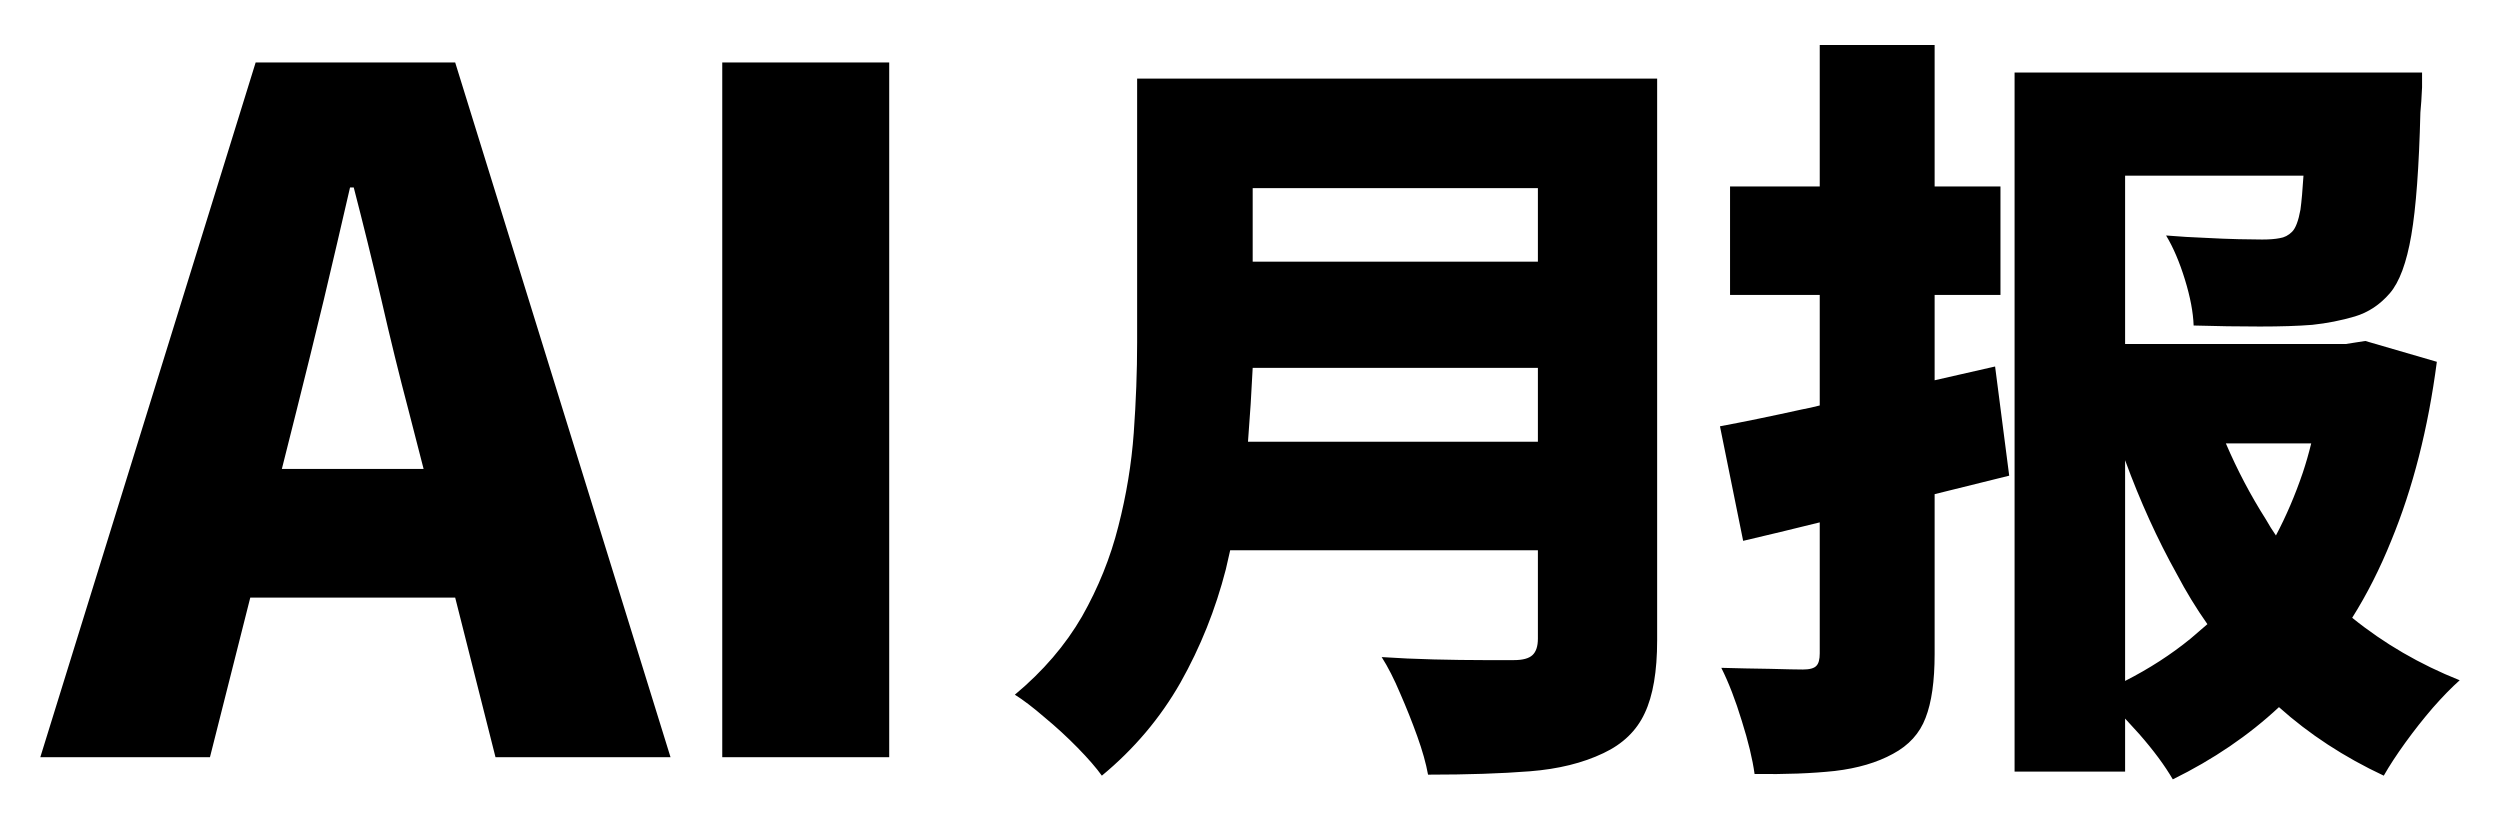
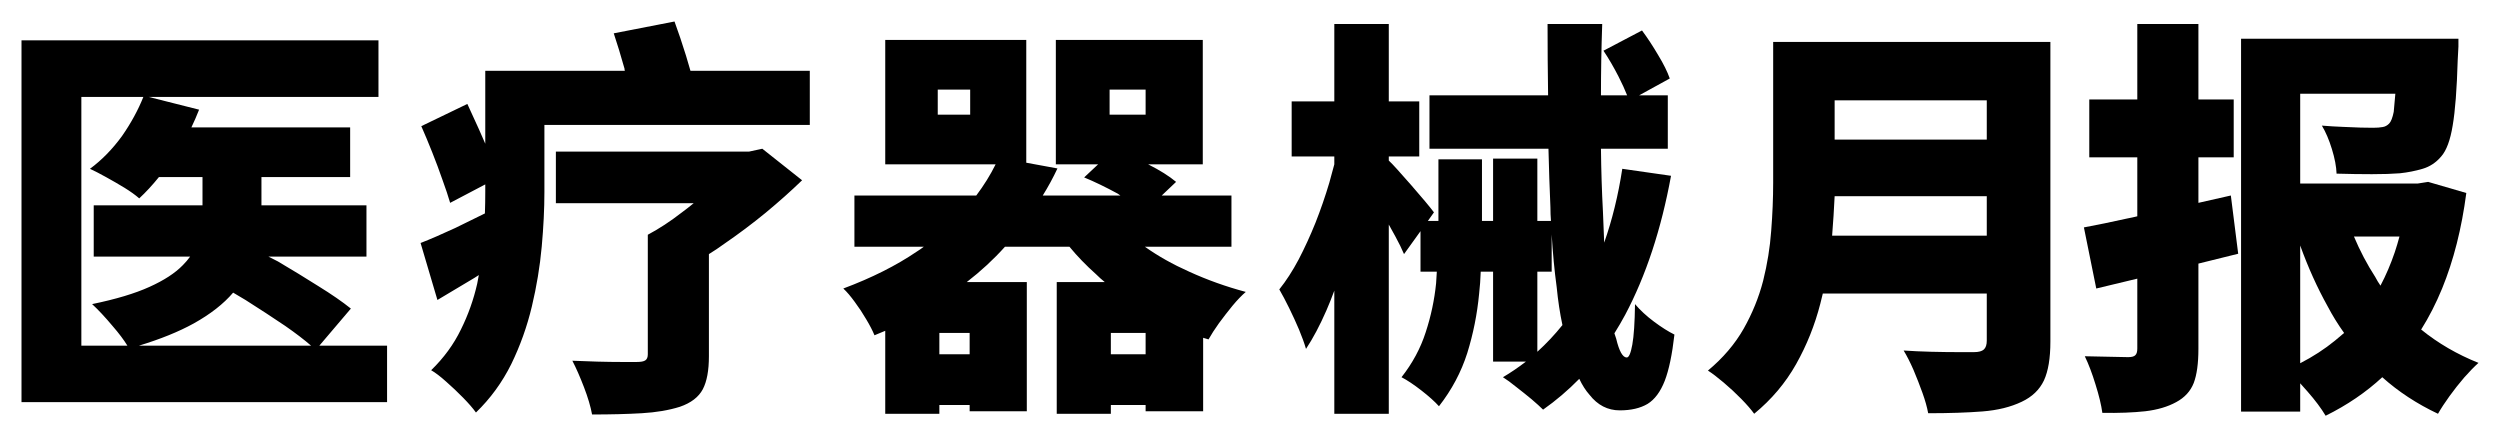
- <svg xmlns="http://www.w3.org/2000/svg" viewBox="0 -122.0 744.2 244.0">
-   <path id="accent" d="M62.5 103.4L12 103.4L76.1-103.4L135.5-103.4L199.6 103.4L147.5 103.4L135.5 55.9L74.5 55.9L62.5 103.4ZM83.9 17.6L126.1 17.6L121.6 0.1Q117.5-15.4 113.5-32.9Q109.4-50.4 105.3-66.2L105.3-66.2L104.2-66.2Q100.5-50.1 96.4-32.8Q92.2-15.4 88.3 0.1L88.3 0.1L83.9 17.6Z M264.7 103.4L215.0 103.4L215.0-103.4L264.7-103.4L264.7 103.4Z" />
-   <path id="ink" d="M338.5-20.0L338.5-98.6L493.3-98.6L493.3 68.6Q493.3 82.5 489.6 90.3Q486.0 98.1 477.3 102.2L477.3 102.2Q468.1 106.6 455.4 107.6Q442.7 108.6 425.1 108.6L425.1 108.6Q424.2 103.6 421.9 97.2Q419.6 90.8 416.8 84.4Q414.1 78.0 411.3 73.6L411.3 73.6Q418.7 74.1 426.8 74.3Q434.9 74.5 441.6 74.5L441.6 74.5L450.7 74.5Q454.6 74.5 456.2 73.0Q457.8 71.5 457.8 68.1L457.8 68.1L457.8 41.8L366.2 41.8Q365.5 44.8 364.9 47.5L364.9 47.5Q360.3 65.4 351.4 81.2Q342.4 97.0 328.0 108.9L328.0 108.9Q325.5 105.4 320.8 100.6Q316.1 95.8 310.9 91.5Q305.8 87.1 302.1 84.8L302.1 84.8Q314.7 74.3 322.1 61.5Q329.4 48.6 332.9 34.7Q336.5 20.7 337.5 6.8Q338.5-7.2 338.5-20.0L338.5-20.0ZM457.8-12.5L372.9-12.5Q372.4-1.9 371.5 9.5L371.5 9.5L457.8 9.5L457.8-12.5ZM457.8-66.0L372.9-66.0L372.9-44.1L457.8-44.1L457.8-66.0Z M599.7 107.7L599.7-100.4L721.0-100.4L721.0-96.0Q720.8-91.5 720.5-88.5L720.5-88.5Q719.9-64.2 717.8-52.0Q715.7-39.7 711.4-34.7Q707.0-29.6 701.0-27.8Q694.9-26.0 688.3-25.3L688.3-25.3Q682.1-24.8 672.7-24.8Q663.3-24.8 653.0-25.1L653.0-25.1Q652.8-31.0 650.4-38.8Q648.0-46.6 644.8-51.9L644.8-51.9Q650.9-51.4 656.4-51.2Q661.9-50.9 666.4-50.8Q670.9-50.7 673.4-50.7L673.4-50.7Q676.6-50.7 678.6-51.1Q680.7-51.4 682.3-53.0Q683.9-54.6 684.8-59.6L684.8-59.6Q685.3-63.3 685.7-69.7L685.7-69.7L632.6-69.7L632.6-19.6L698.3-19.6L704.1-20.5L725.4-14.3Q721.5 15.5 711.8 39.0L711.8 39.0Q706.8 51.4 700.2 61.9L700.2 61.9Q714.4 73.4 732.2 80.5L732.2 80.5Q728.6 83.7 724.2 88.7Q719.9 93.7 716.0 99.1Q712.1 104.5 709.6 108.9L709.6 108.9Q691.9 100.6 678.4 88.5L678.4 88.5Q664.9 101.1 646.8 110L646.8 110Q643.2 103.8 636.8 96.5L636.8 96.5Q634.7 94.2 632.6 91.9L632.6 91.9L632.6 107.7L599.7 107.7ZM518.9 39.0L512.0 4.9Q522.7 2.9 536.3-0.1L536.3-0.1Q539.0-0.6 541.7-1.3L541.7-1.3L541.7-34.2L515.0-34.2L515.0-66.5L541.7-66.5L541.7-108.6L575.9-108.6L575.9-66.5L595.5-66.5L595.5-34.2L575.9-34.2L575.9-8.8Q585.0-10.9 593.9-12.9L593.9-12.9L598.1 19.6Q587.1 22.3 575.9 25.1L575.9 25.1L575.9 72.7Q575.9 84.8 573.2 91.7Q570.6 98.6 563.5 102.4Q556.4 106.3 546.2 107.5Q536.0 108.6 522.3 108.4L522.3 108.4Q521.4 101.8 518.5 92.6Q515.7 83.4 512.4 76.8L512.4 76.8Q519.5 77.0 526.9 77.1Q534.2 77.3 536.7 77.3L536.7 77.3Q539.7 77.3 540.7 76.2Q541.7 75.2 541.7 72.5L541.7 72.5L541.7 33.5Q529.6 36.5 518.9 39.0L518.9 39.0ZM657.1 63.8L657.1 63.8Q652.1 56.7 648.0 48.9L648.0 48.9Q639.3 33.3 632.6 15.0L632.6 15.0L632.6 80.7Q643.4 75.2 652.1 68.1L652.1 68.1Q654.6 66.0 657.1 63.8ZM688.0 10.0L662.6 10.0Q667.7 21.9 674.5 32.6L674.5 32.6Q675.9 35.1 677.5 37.4L677.5 37.4Q682.1 28.7 685.5 18.7L685.5 18.7Q686.9 14.5 688.0 10.0L688.0 10.0Z" />
+ <svg xmlns="http://www.w3.org/2000/svg" viewBox="0 -122.0 1395.1 244.0">
+   <path id="accent" d="M12.0-99.5L211.2-99.5L211.2-67.9L83.0-67.9L111.1-60.8Q109.1-55.7 106.8-50.9L106.8-50.9L195.4-50.9L195.4-23.2L145.9-23.2L145.9-7.4L204.5-7.4L204.5 21.2L149.8 21.2Q152.3 22.5 155.1 23.9L155.1 23.9Q166.8 30.8 177.7 37.7Q188.7 44.5 195.8 50.2L195.8 50.2L178.2 70.9L216.0 70.9L216.0 102.4L12.0 102.4L12.0-99.5ZM52.3 21.2L52.3-7.4L113.0-7.4L113.0-23.2L88.7-23.2Q83.2-16.4 77.7-11.3L77.7-11.3Q74.5-14.1 69.5-17.2Q64.4-20.3 59.3-23.1Q54.1-26.0 50.2-27.8L50.2-27.8Q60.1-35.1 68.1-46.1L68.1-46.1Q75.6-56.9 80.0-67.9L80.0-67.9L45.4-67.9L45.4 70.9L71.1 70.9Q68.1 66.0 62.8 59.9L62.8 59.9Q56.6 52.5 51.4 47.7L51.4 47.7Q71.3 43.6 83.4 38.1Q95.6 32.6 102.0 26.0L102.0 26.0Q104.3 23.7 106.1 21.2L106.1 21.2L52.3 21.2ZM77.5 70.9L77.5 70.9L173.6 70.9Q167.7 65.8 159.2 59.9L159.2 59.9Q148.7 52.8 137.0 45.4L137.0 45.4Q133.6 43.4 130.1 41.3L130.1 41.3Q122.1 50.7 108.1 58.5L108.1 58.5Q95.6 65.4 77.5 70.9Z M270.8-41.8L270.8-82.5L348.7-82.5Q348.5-83.0 348.5-83.7L348.5-83.7Q345.5-94.4 342.5-103.4L342.5-103.4L376.4-110.0Q379.6-101.3 382.8-91.0L382.8-91.0Q384.2-86.4 385.3-82.5L385.3-82.5L451.9-82.5L451.9-52.3L303.8-52.3L303.8-14.8Q303.8-0.8 302.3 15.7Q300.8 32.2 296.8 49.0Q292.8 65.8 285.3 81.2Q277.7 96.5 265.6 108.2L265.6 108.2Q263.1 104.7 258.5 100.0Q253.9 95.3 249.0 91.0Q244.1 86.6 240.6 84.6L240.6 84.6Q251.2 74.3 257.2 61.9Q263.3 49.6 266.3 36.3L266.3 36.3Q266.7 34.0 267.2 31.5L267.2 31.5Q265.8 32.4 264.7 33.1L264.7 33.1Q254.1 39.5 244.1 45.4L244.1 45.4L234.7 13.6Q242.9 10.4 254.1 5.2L254.1 5.2Q262.1 1.3 270.6-2.9L270.6-2.9Q270.8-9.0 270.8-15.0L270.8-15.0L270.8-19.1L251.2-8.8Q249.6-14.3 246.9-21.7Q244.3-29.2 241.2-37.0Q238.1-44.8 235.1-51.6L235.1-51.6L260.8-64.0Q263.7-57.6 267.2-50.0L267.2-50.0Q269.0-45.9 270.8-41.8L270.8-41.8ZM310.2-8.6L310.2-37.4L418.0-37.4L425.4-39.0L447.6-21.4Q438.4-12.5 427.3-3.3Q416.2 5.8 404.1 14.1L404.1 14.1Q400.0 17.1 395.6 19.8L395.6 19.8L395.6 76.8Q395.6 88.7 392.2 95.2Q388.7 101.8 379.4 105.0L379.4 105.0Q370.2 107.9 358.1 108.6Q345.9 109.3 330.4 109.3L330.4 109.3Q329.2 102.7 325.9 94.1Q322.6 85.5 319.4 79.3L319.4 79.3Q325.8 79.6 333.3 79.8Q340.9 80.0 347.1 80.0L347.1 80.0L355.3 80.0Q358.8 80.0 360.1 79.1Q361.5 78.2 361.5 75.7L361.5 75.7L361.5 9.0Q370.9 4.0 380.3-3.3L380.3-3.3Q383.7-5.8 387.1-8.6L387.1-8.6L310.2-8.6Z M494.0-30.3L494.0-99.7L572.7-99.7L572.7-31.2L590.1-28.0Q586.5-20.3 581.9-12.9L581.9-12.9L625.2-12.9Q624.5-13.4 623.8-13.9L623.8-13.9Q613.9-19.3 605.0-23.0L605.0-23.0L612.8-30.3L589.2-30.3L589.2-99.7L671.2-99.7L671.2-30.3L640.7-30.3Q650.6-25.3 656.3-20.5L656.3-20.5L648.3-12.9L687.2-12.9L687.2 15.7L638.9 15.7Q649.9 23.5 663.6 29.6L663.6 29.6Q678.7 36.5 695.2 40.9L695.2 40.9Q691.8 43.8 687.8 48.6Q683.8 53.5 680.2 58.4Q676.7 63.3 674.4 67.4L674.4 67.4Q672.8 67.0 671.4 66.5L671.4 66.5L671.4 107.5L639.3 107.5L639.3 104.0L619.9 104.0L619.9 108.9L589.7 108.9L589.7 35.4L616.5 35.4Q613.9 33.3 611.6 31.0L611.6 31.0Q603.4 23.7 596.8 15.7L596.8 15.7L560.8 15.7Q551.4 26.2 539.5 35.4L539.5 35.4L573.0 35.4L573.0 107.5L541.1 107.5L541.1 104.0L524.2 104.0L524.2 108.9L494.0 108.9L494.0 62.6Q491.0 63.8 488.0 65.1L488.0 65.1Q486.4 61.2 483.4 56.2Q480.5 51.2 477.0 46.5Q473.6 41.8 470.6 39.0L470.6 39.0Q494.4 30.1 511.6 18.4L511.6 18.4Q513.7 17.1 515.5 15.7L515.5 15.7L476.8 15.7L476.8-12.9L544.8-12.9Q551.2-21.4 555.6-30.3L555.6-30.3L494.0-30.3ZM639.3-72.0L619.2-72.0L619.2-58.0L639.3-58.0L639.3-72.0ZM541.4-72.0L523.3-72.0L523.3-58.0L541.4-58.0L541.4-72.0ZM619.9 75.7L639.3 75.7L639.3 63.8L619.9 63.8L619.9 75.7ZM524.2 75.7L541.1 75.7L541.1 63.8L524.2 63.8L524.2 75.7Z M797.7-39.0L797.7-68.8L863.9-68.8Q863.6-88.7 863.6-108.6L863.6-108.6L894.1-108.6Q893.4-88.5 893.4-68.8L893.4-68.8L908.0-68.8Q906.2-73.4 903.2-79.3L903.2-79.3Q899.1-87.3 894.8-93.7L894.8-93.7L916.3-105.0Q920.9-98.8 925.3-91.3Q929.8-83.9 931.8-78.2L931.8-78.2L914.7-68.8L930.7-68.8L930.7-39.0L893.4-39.0Q893.6-20.7 894.5-4.0L894.5-4.0Q894.8 5.2 895.2 13.4L895.2 13.4Q901.9-5.6 905.3-27.8L905.3-27.8L932.5-23.9Q924.3 20.9 906.9 53.7L906.9 53.7Q904.1 58.9 900.9 64.0L900.9 64.0Q901.4 65.6 901.9 67.0L901.9 67.0Q904.4 77.5 907.8 77.5L907.8 77.5Q909.6 77.5 910.9 70.3Q912.2 63.1 912.4 47.7L912.4 47.7Q916.7 52.8 923.0 57.5Q929.3 62.2 934.4 64.7L934.4 64.7Q932.5 81.4 929.0 90.5Q925.4 99.7 919.4 103.4Q913.3 107.0 903.9 107.0L903.9 107.0Q893.8 107.0 887.0 98.3L887.0 98.3Q883.8 94.7 881.3 89.4L881.3 89.4Q871.9 99.0 861.1 106.6L861.1 106.6Q858.8 104.3 854.7 100.8Q850.6 97.4 846.2 94.0Q841.9 90.5 838.7 88.5L838.7 88.5Q845.3 84.6 851.5 79.8L851.5 79.8L833.2 79.8L833.2 29.6L826.3 29.6Q826.1 35.8 825.4 42.0L825.4 42.0Q823.8 58.9 818.8 75.0Q813.7 91.0 803.0 104.7L803.0 104.7Q799.5 100.8 793.2 95.9Q786.9 91.0 782.1 88.5L782.1 88.5Q791.3 76.8 795.6 63.4Q800.0 50.0 801.4 36.1L801.4 36.1Q801.6 32.9 801.8 29.6L801.8 29.6L792.7 29.6L792.7 7.0L783.5 19.8Q781.7 15.5 778.7 10.0L778.7 10.0Q776.9 6.8 775.0 3.3L775.0 3.3L775.0 108.9L744.6 108.9L744.6 40.2Q742.5 45.9 740.2 51.2L740.2 51.2Q734.7 63.8 728.8 72.7L728.8 72.7Q727.4 67.9 724.9 61.9Q722.4 56.0 719.4 49.9Q716.4 43.8 713.9 39.5L713.9 39.5Q719.6 32.4 724.7 22.8Q729.7 13.2 734.1 2.3Q738.4-8.6 741.8-20.0L741.8-20.0Q743.2-25.3 744.6-30.3L744.6-30.3L744.6-34.7L720.8-34.7L720.8-65.4L744.6-65.4L744.6-108.6L775.0-108.6L775.0-65.4L792.0-65.4L792.0-34.7L775.0-34.7L775.0-32.4Q776.9-30.6 779.6-27.6L779.6-27.6Q783.3-23.5 787.5-18.7Q791.7-13.9 795.3-9.6Q798.8-5.4 800.2-3.5L800.2-3.5L796.8 1.3L802.7 1.3L802.7-33.1L827.0-33.1L827.0 1.3L833.2 1.3L833.2-33.5L857.9-33.5L857.9 1.3L865.5 1.3Q865.2-2.4 865.2-6.3L865.2-6.3Q864.5-22.3 864.1-39.0L864.1-39.0L797.7-39.0ZM865.9 29.6L857.9 29.6L857.9 74.3Q865.5 67.4 871.9 59.4L871.9 59.4Q869.8 49.6 868.7 38.3L868.7 38.3Q866.8 24.4 865.9 8.8L865.9 8.8L865.9 29.6Z" />
+   <path id="ink" d="M989.5-20.0L989.5-98.6L1144.2-98.6L1144.2 68.6Q1144.2 82.5 1140.6 90.3Q1136.9 98.1 1128.2 102.2L1128.2 102.2Q1119.0 106.6 1106.3 107.6Q1093.6 108.6 1076.0 108.6L1076.0 108.6Q1075.1 103.6 1072.8 97.2Q1070.5 90.8 1067.8 84.4Q1065.0 78.0 1062.3 73.6L1062.3 73.6Q1069.6 74.1 1077.7 74.3Q1085.8 74.5 1092.5 74.5L1092.5 74.5L1101.6 74.5Q1105.5 74.5 1107.1 73.0Q1108.7 71.5 1108.7 68.1L1108.7 68.1L1108.7 41.8L1017.2 41.8Q1016.5 44.8 1015.8 47.5L1015.8 47.5Q1011.2 65.4 1002.3 81.2Q993.4 97.0 978.9 108.9L978.9 108.9Q976.4 105.4 971.7 100.6Q967.0 95.8 961.9 91.5Q956.7 87.1 953.1 84.8L953.1 84.8Q965.7 74.3 973.0 61.5Q980.3 48.6 983.9 34.7Q987.4 20.7 988.4 6.8Q989.5-7.2 989.5-20.0L989.5-20.0ZM1108.7-12.5L1023.8-12.5Q1023.3-1.9 1022.4 9.5L1022.4 9.5L1108.7 9.5L1108.7-12.5ZM1108.7-66.0L1023.8-66.0L1023.8-44.1L1108.7-44.1L1108.7-66.0Z M1250.6 107.7L1250.6-100.4L1371.9-100.4L1371.9-96.0Q1371.7-91.5 1371.5-88.5L1371.5-88.5Q1370.8-64.2 1368.7-52.0Q1366.7-39.7 1362.3-34.7Q1358.0-29.6 1351.9-27.8Q1345.8-26.0 1339.2-25.3L1339.2-25.3Q1333.0-24.8 1323.6-24.8Q1314.2-24.8 1303.9-25.1L1303.9-25.1Q1303.7-31.0 1301.3-38.8Q1298.9-46.6 1295.7-51.9L1295.7-51.9Q1301.9-51.4 1307.4-51.2Q1312.9-50.9 1317.3-50.8Q1321.8-50.7 1324.3-50.7L1324.3-50.7Q1327.5-50.7 1329.6-51.1Q1331.6-51.4 1333.2-53.0Q1334.8-54.6 1335.8-59.6L1335.8-59.6Q1336.2-63.3 1336.7-69.7L1336.7-69.7L1283.6-69.7L1283.6-19.6L1349.3-19.6L1355.0-20.5L1376.3-14.3Q1372.4 15.5 1362.8 39.0L1362.8 39.0Q1357.7 51.4 1351.1 61.9L1351.1 61.9Q1365.3 73.4 1383.1 80.5L1383.1 80.5Q1379.5 83.7 1375.1 88.7Q1370.8 93.7 1366.9 99.1Q1363.0 104.5 1360.5 108.9L1360.5 108.9Q1342.9 100.6 1329.4 88.5L1329.4 88.5Q1315.8 101.1 1297.8 110L1297.8 110Q1294.1 103.8 1287.7 96.5L1287.7 96.5Q1285.6 94.2 1283.6 91.9L1283.6 91.9L1283.6 107.7L1250.6 107.7ZM1169.8 39.0L1162.9 4.9Q1173.7 2.9 1187.2-0.1L1187.2-0.1Q1189.9-0.6 1192.7-1.3L1192.7-1.3L1192.7-34.2L1165.9-34.2L1165.9-66.5L1192.7-66.5L1192.7-108.6L1226.8-108.6L1226.8-66.5L1246.5-66.5L1246.5-34.2L1226.8-34.2L1226.8-8.8Q1235.9-10.9 1244.9-12.9L1244.9-12.9L1249.0 19.6Q1238.0 22.3 1226.8 25.1L1226.8 25.1L1226.8 72.7Q1226.8 84.8 1224.2 91.7Q1221.5 98.6 1214.4 102.4Q1207.3 106.3 1197.1 107.5Q1187.0 108.6 1173.2 108.4L1173.2 108.4Q1172.3 101.8 1169.4 92.6Q1166.6 83.4 1163.4 76.8L1163.4 76.8Q1170.5 77.0 1177.8 77.1Q1185.1 77.3 1187.6 77.3L1187.6 77.3Q1190.6 77.3 1191.6 76.2Q1192.7 75.2 1192.7 72.5L1192.7 72.5L1192.7 33.5Q1180.5 36.5 1169.8 39.0L1169.8 39.0ZM1308.1 63.8L1308.1 63.8Q1303.0 56.7 1298.9 48.9L1298.9 48.9Q1290.2 33.3 1283.6 15.0L1283.6 15.0L1283.6 80.7Q1294.3 75.2 1303.0 68.1L1303.0 68.1Q1305.5 66.0 1308.1 63.8ZM1339.0 10.0L1313.6 10.0Q1318.6 21.9 1325.5 32.6L1325.5 32.6Q1326.8 35.1 1328.4 37.4L1328.4 37.4Q1333.0 28.7 1336.4 18.7L1336.4 18.7Q1337.8 14.5 1339.0 10.0L1339.0 10.0Z" />
</svg>
